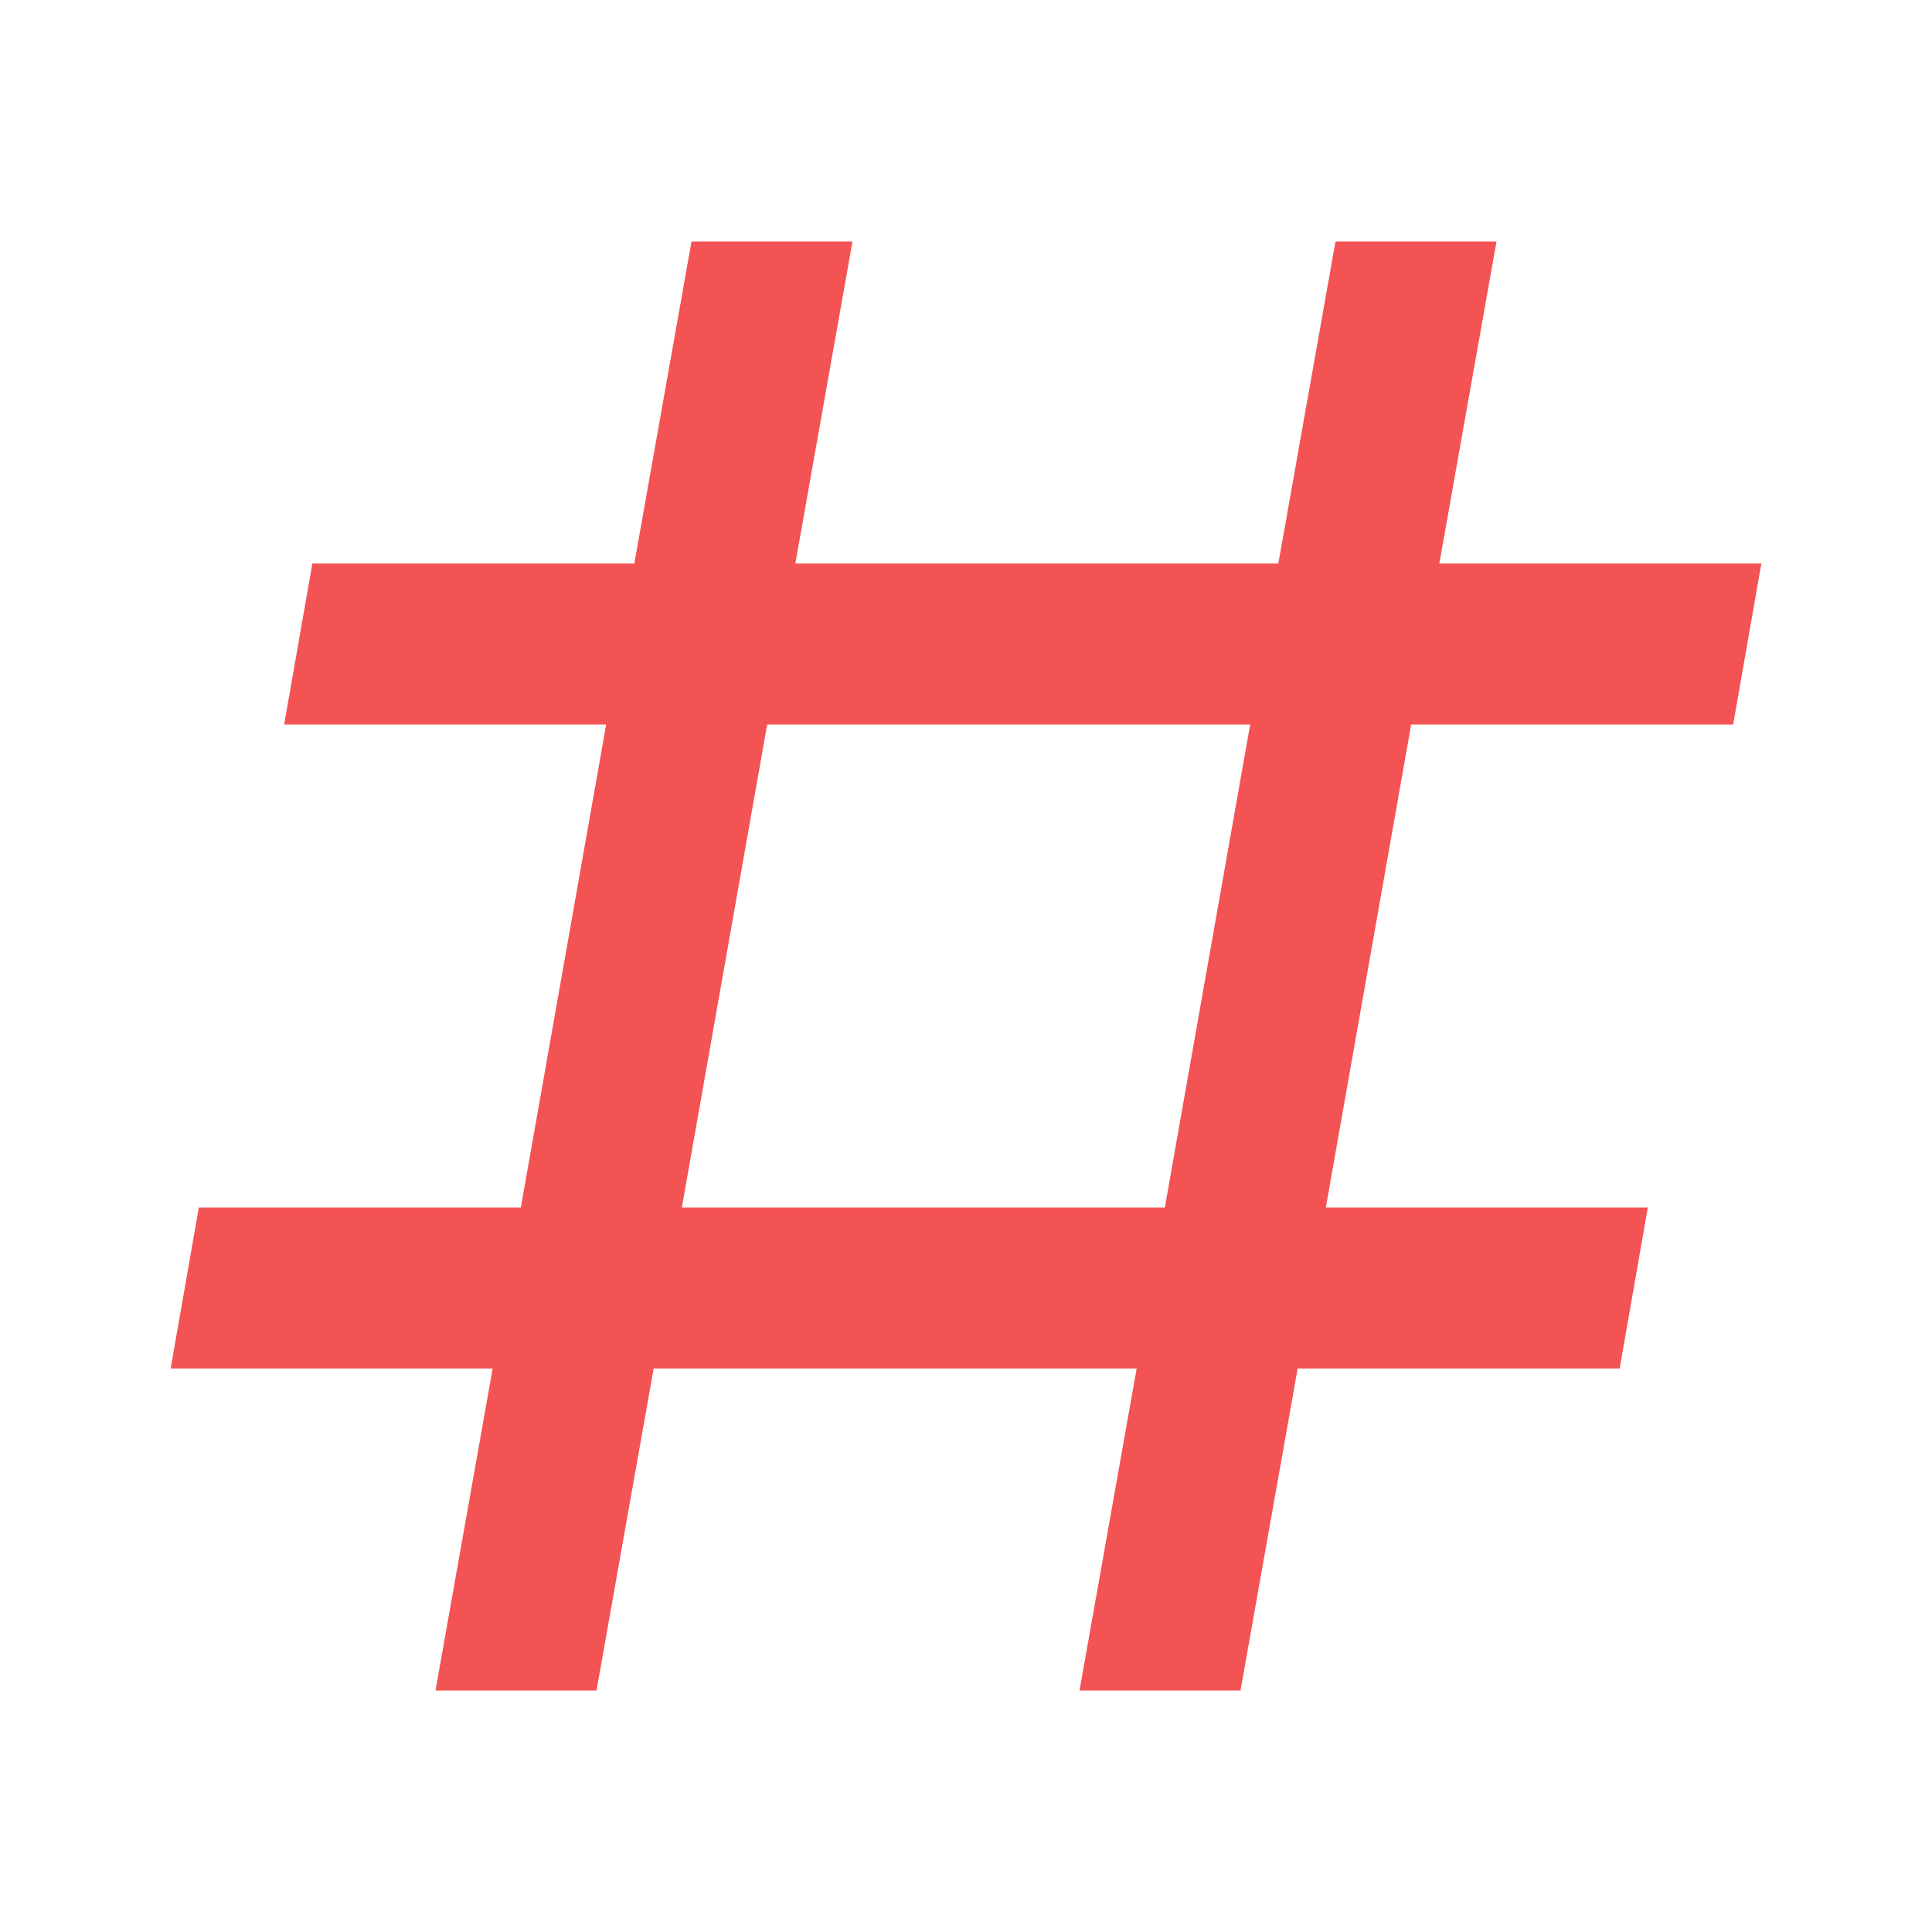
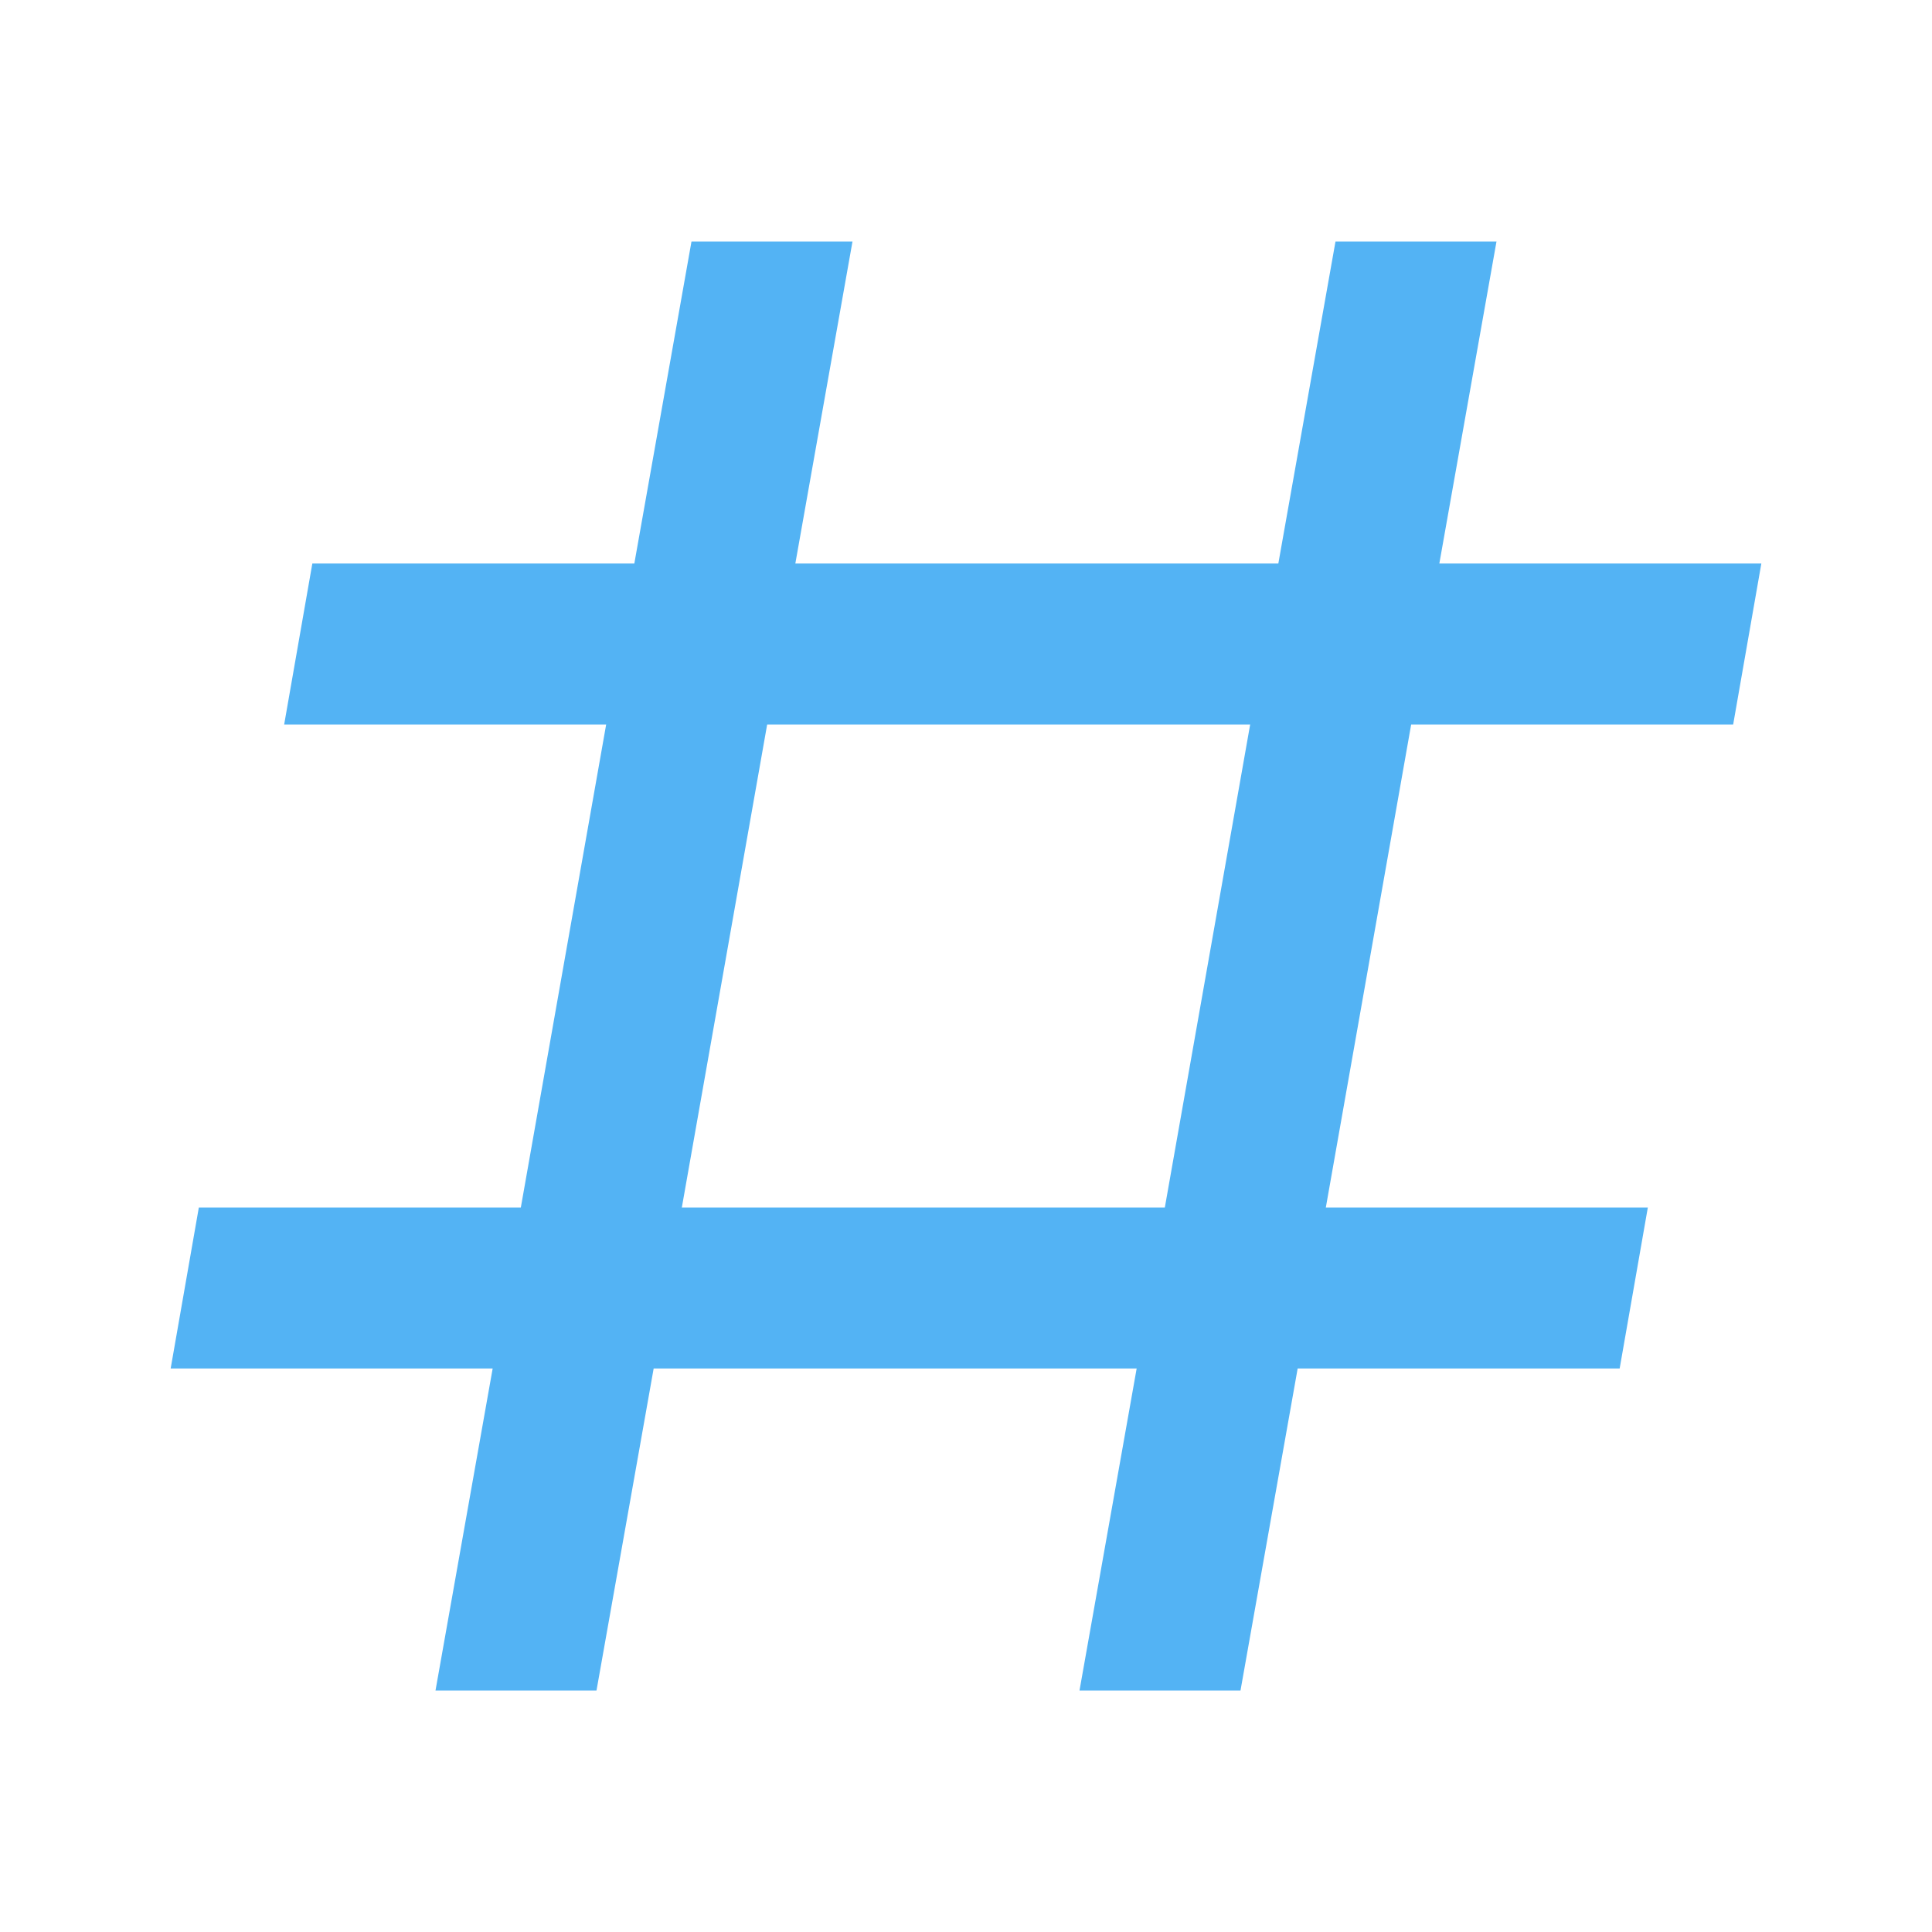
<svg xmlns="http://www.w3.org/2000/svg" viewBox="0 0 24 24">
-   <path d="M5.41,21L6.12,17H2.12L2.47,15H6.47L7.53,9H3.53L3.88,7H7.88L8.59,3H10.59L9.88,7H15.88L16.59,3H18.59L17.88,7H21.88L21.53,9H17.53L16.47,15H20.47L20.12,17H16.12L15.41,21H13.41L14.12,17H8.12L7.41,21H5.41M9.53,9L8.47,15H14.47L15.53,9H9.53Z" fill="rgb(244, 83, 83)" />
+   <path d="M5.41,21L6.12,17H2.12L2.47,15H6.47L7.53,9H3.53L3.88,7H7.88L8.59,3H10.59L9.88,7H15.88L16.59,3H18.59L17.88,7H21.88L21.53,9H17.53L16.47,15H20.47L20.12,17H16.12L15.41,21H13.41L14.12,17H8.12L7.41,21H5.41M9.53,9L8.47,15H14.47L15.53,9H9.53Z" fill="rgb(83, 179, 244)" />
</svg>
